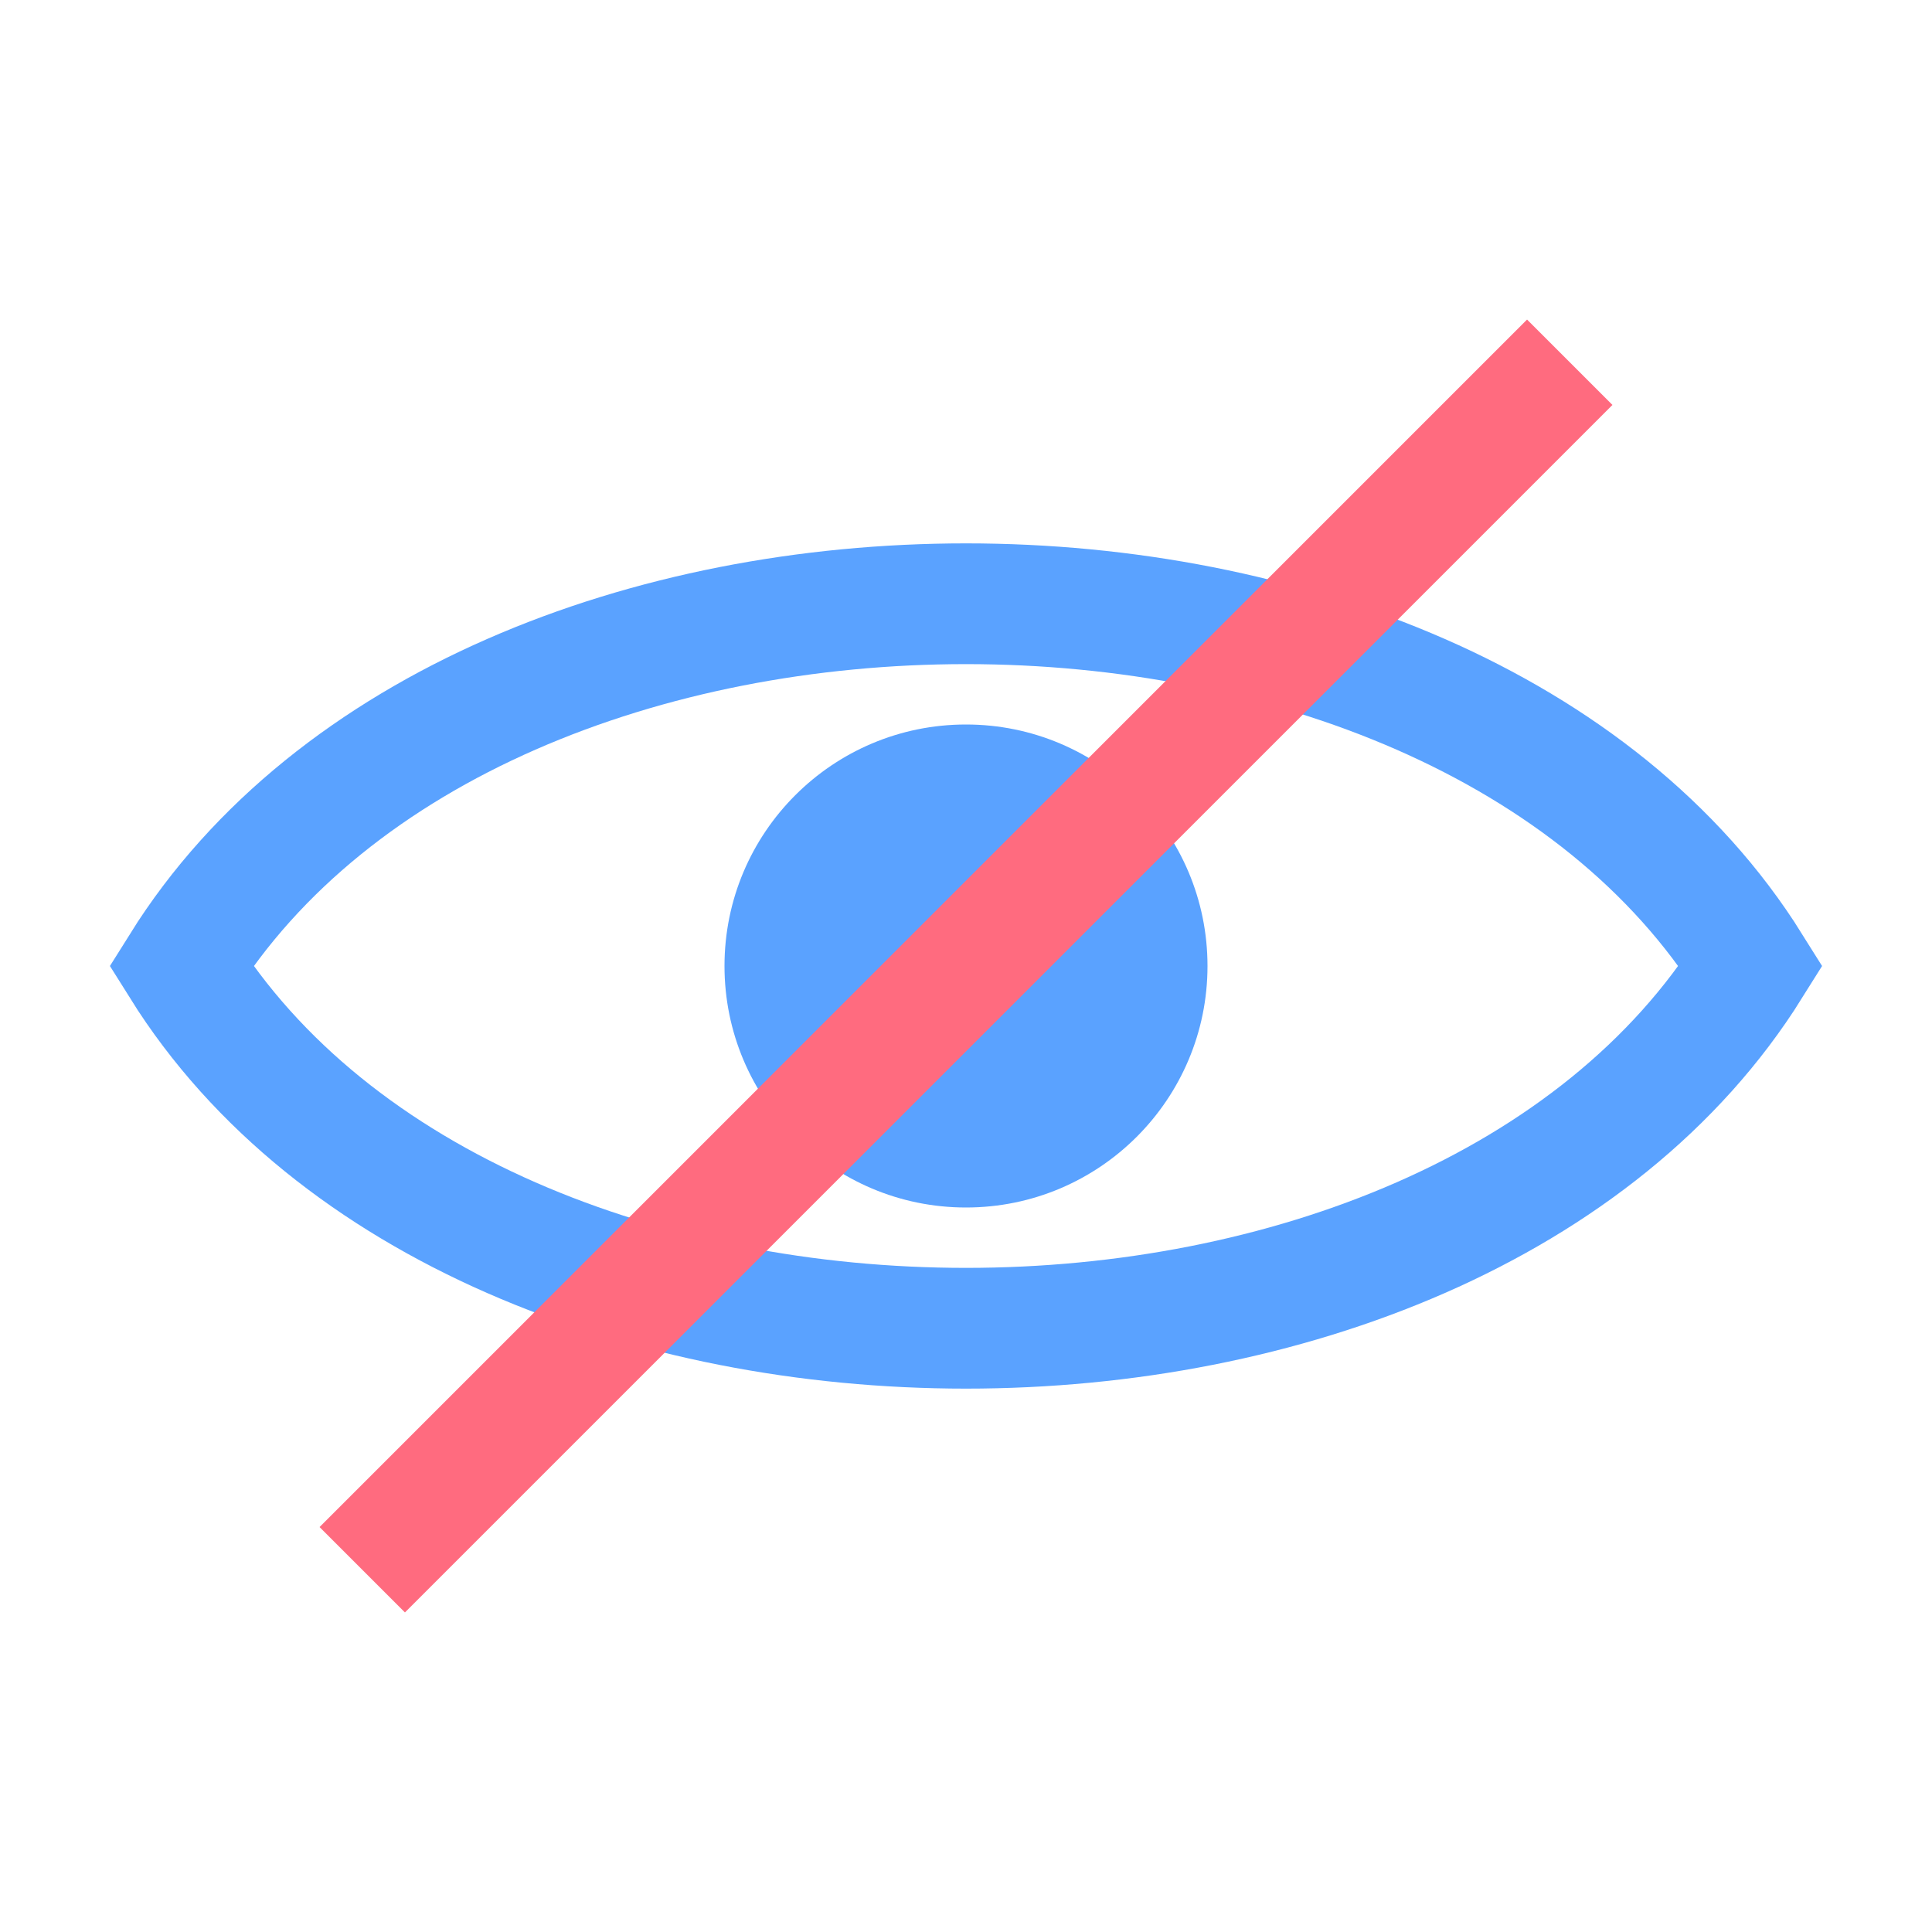
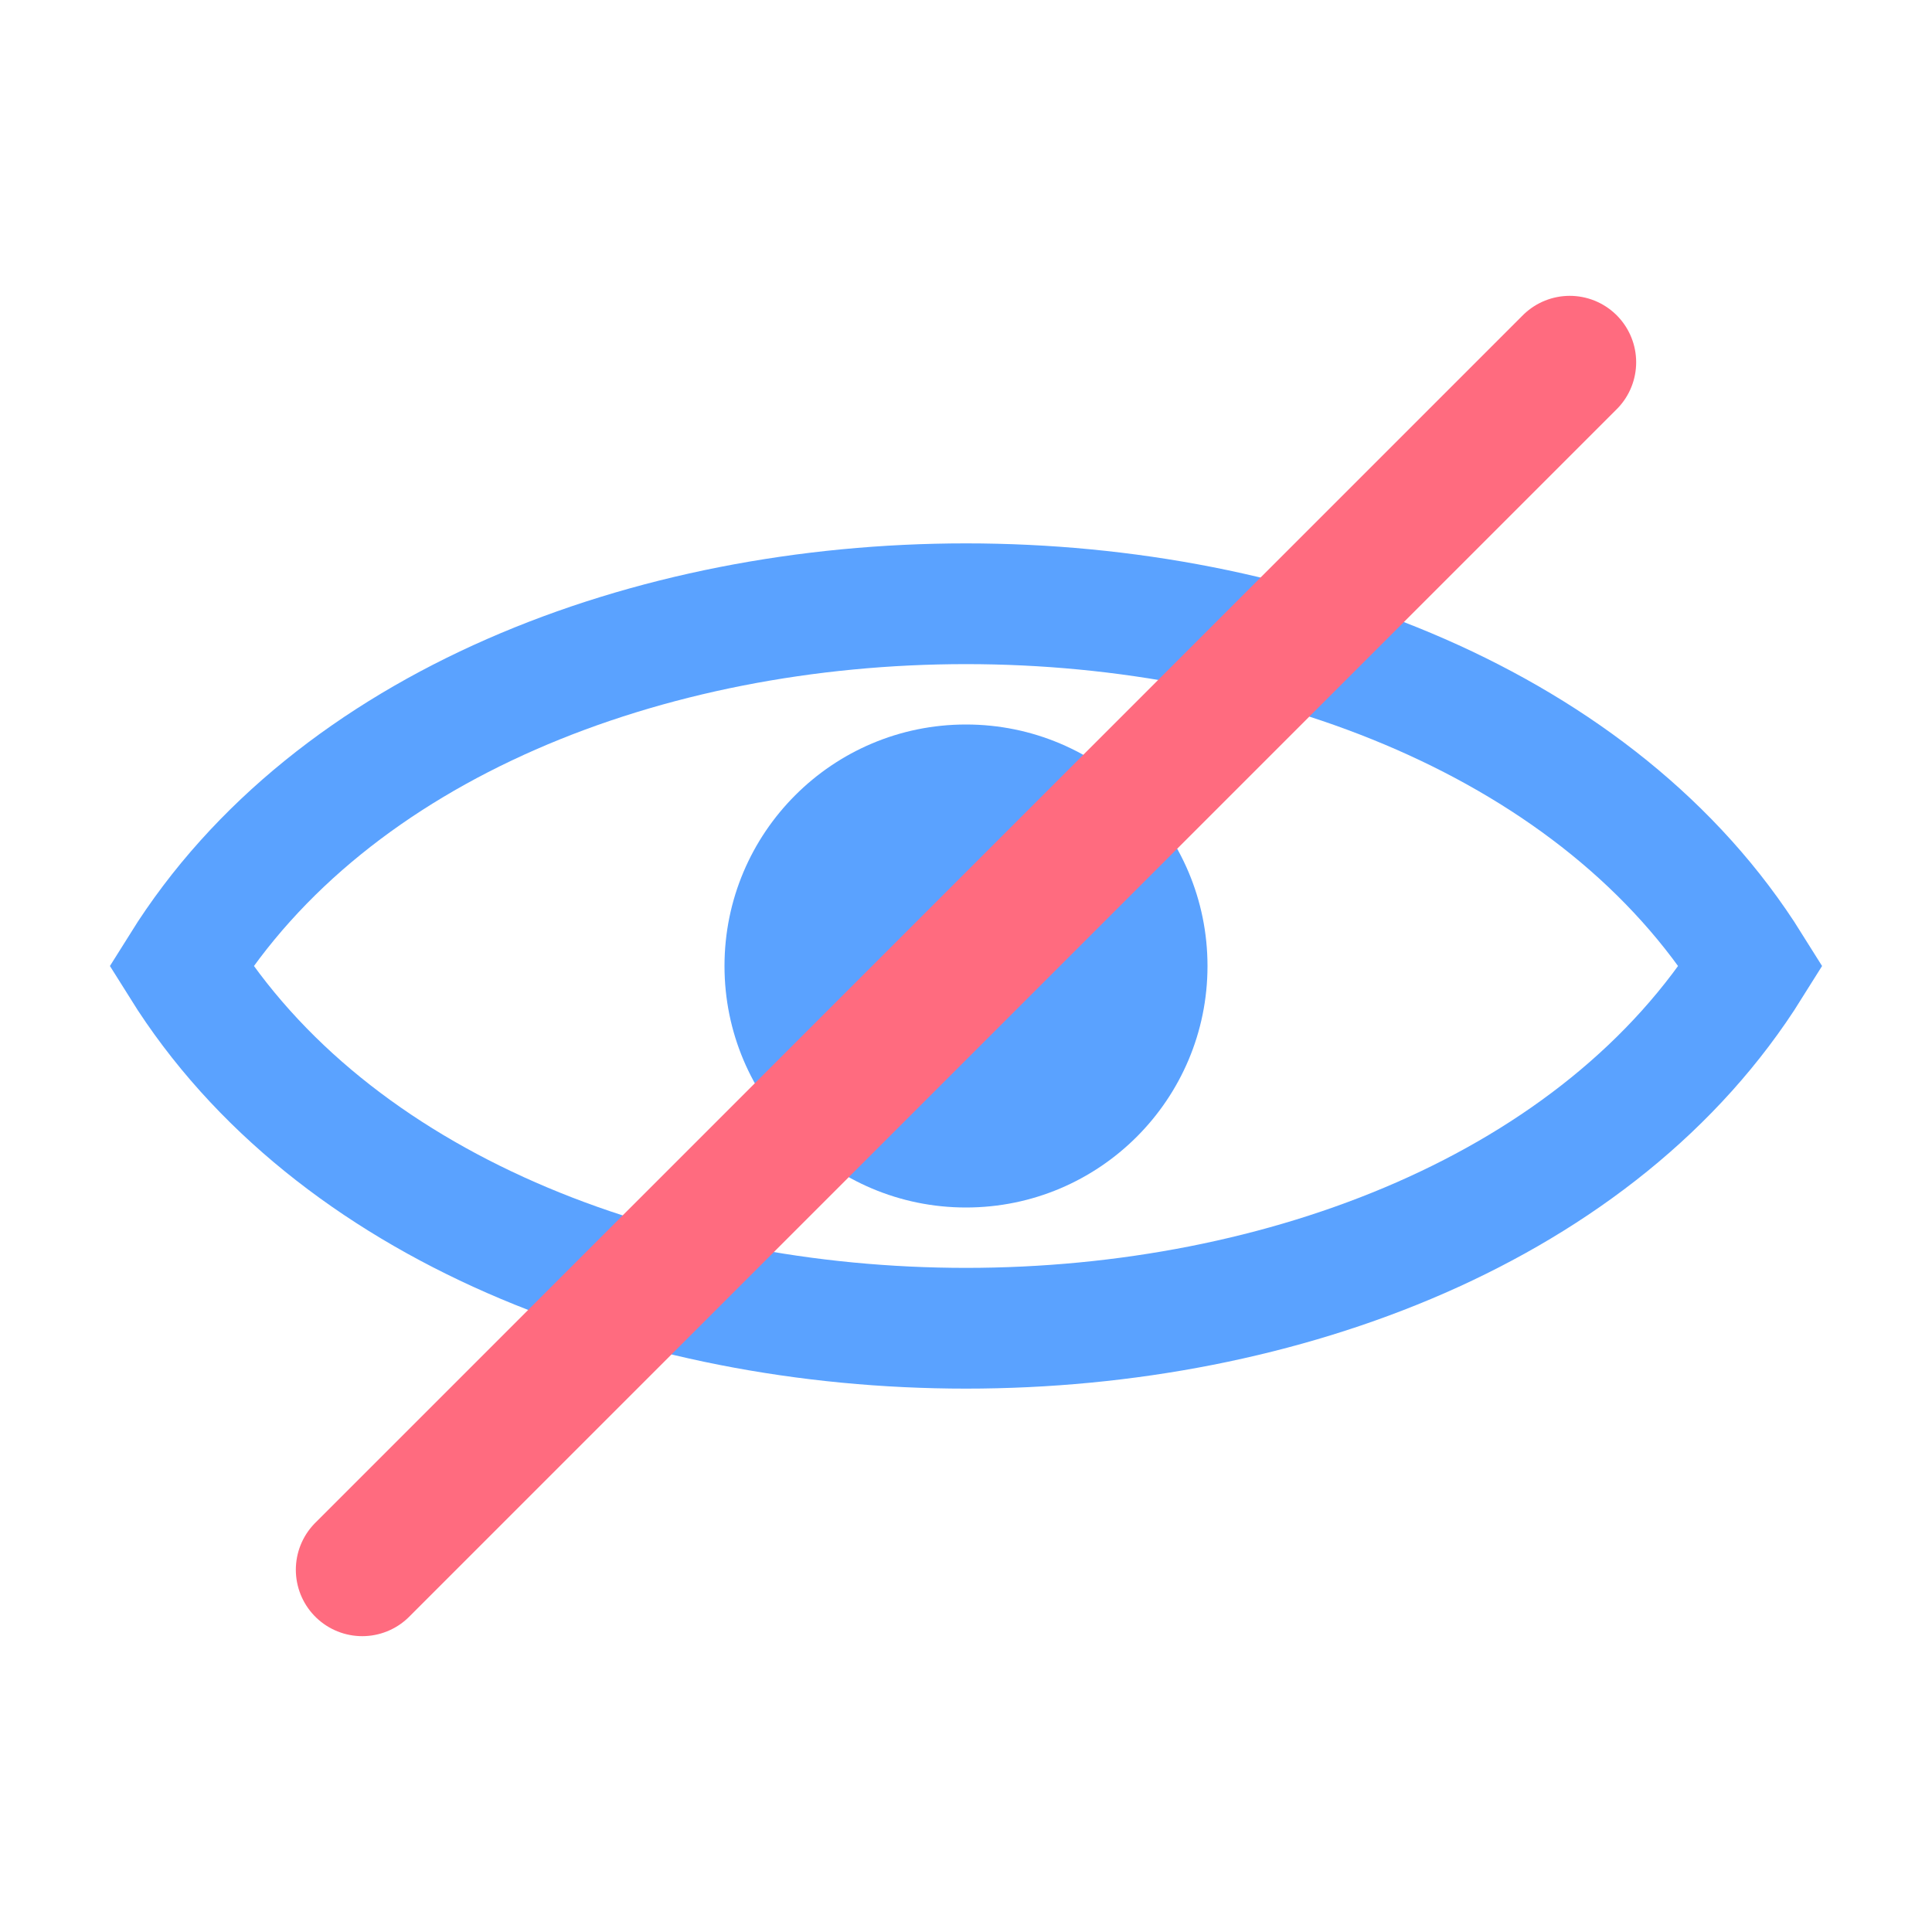
<svg xmlns="http://www.w3.org/2000/svg" viewBox="0 0 32 32" width="32" height="32">
  <path d="M3 16 C8 8 24 8 29 16 C24 24 8 24 3 16 Z" fill="none" stroke="#5aa2ff" stroke-width="2" />
  <circle cx="16" cy="16" r="4" fill="#5aa2ff" />
-   <path d="M6 26 L26 6" stroke="#ff6b7f" stroke-width="2" />
+   <path d="M6 26 L26 6" stroke="#ff6b7f" stroke-width="2.2" stroke-linecap="round" />
</svg>
